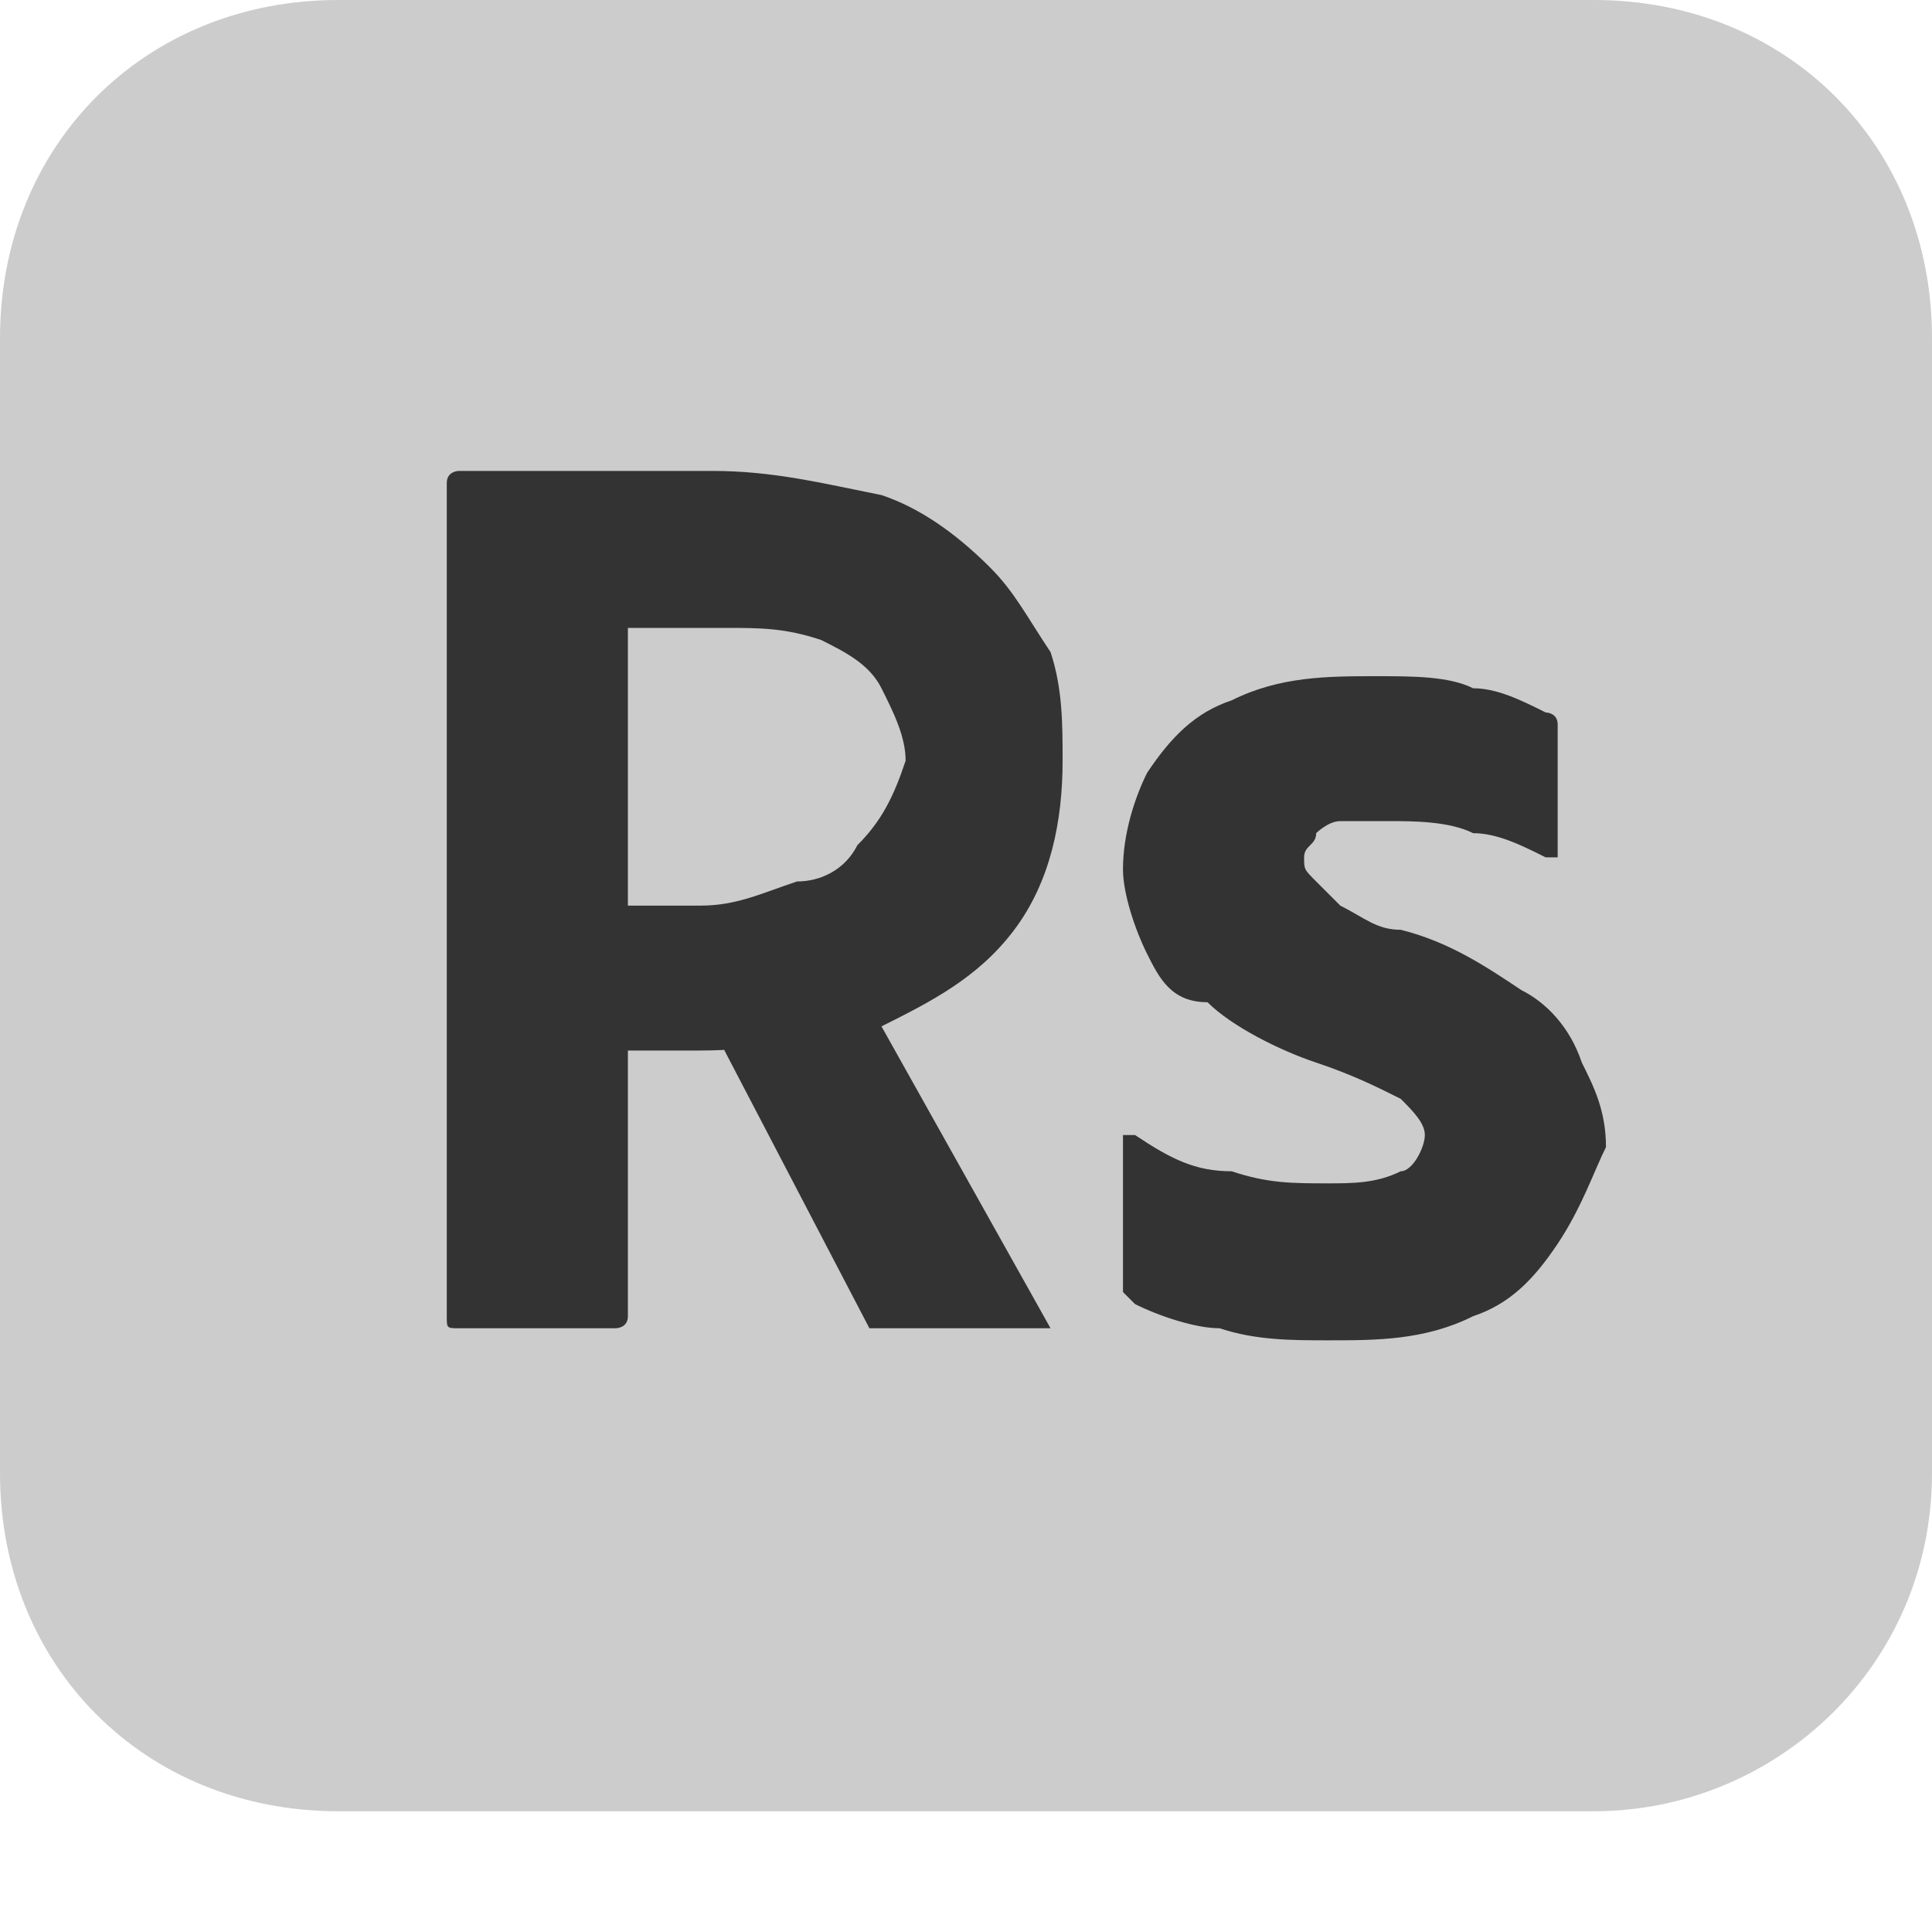
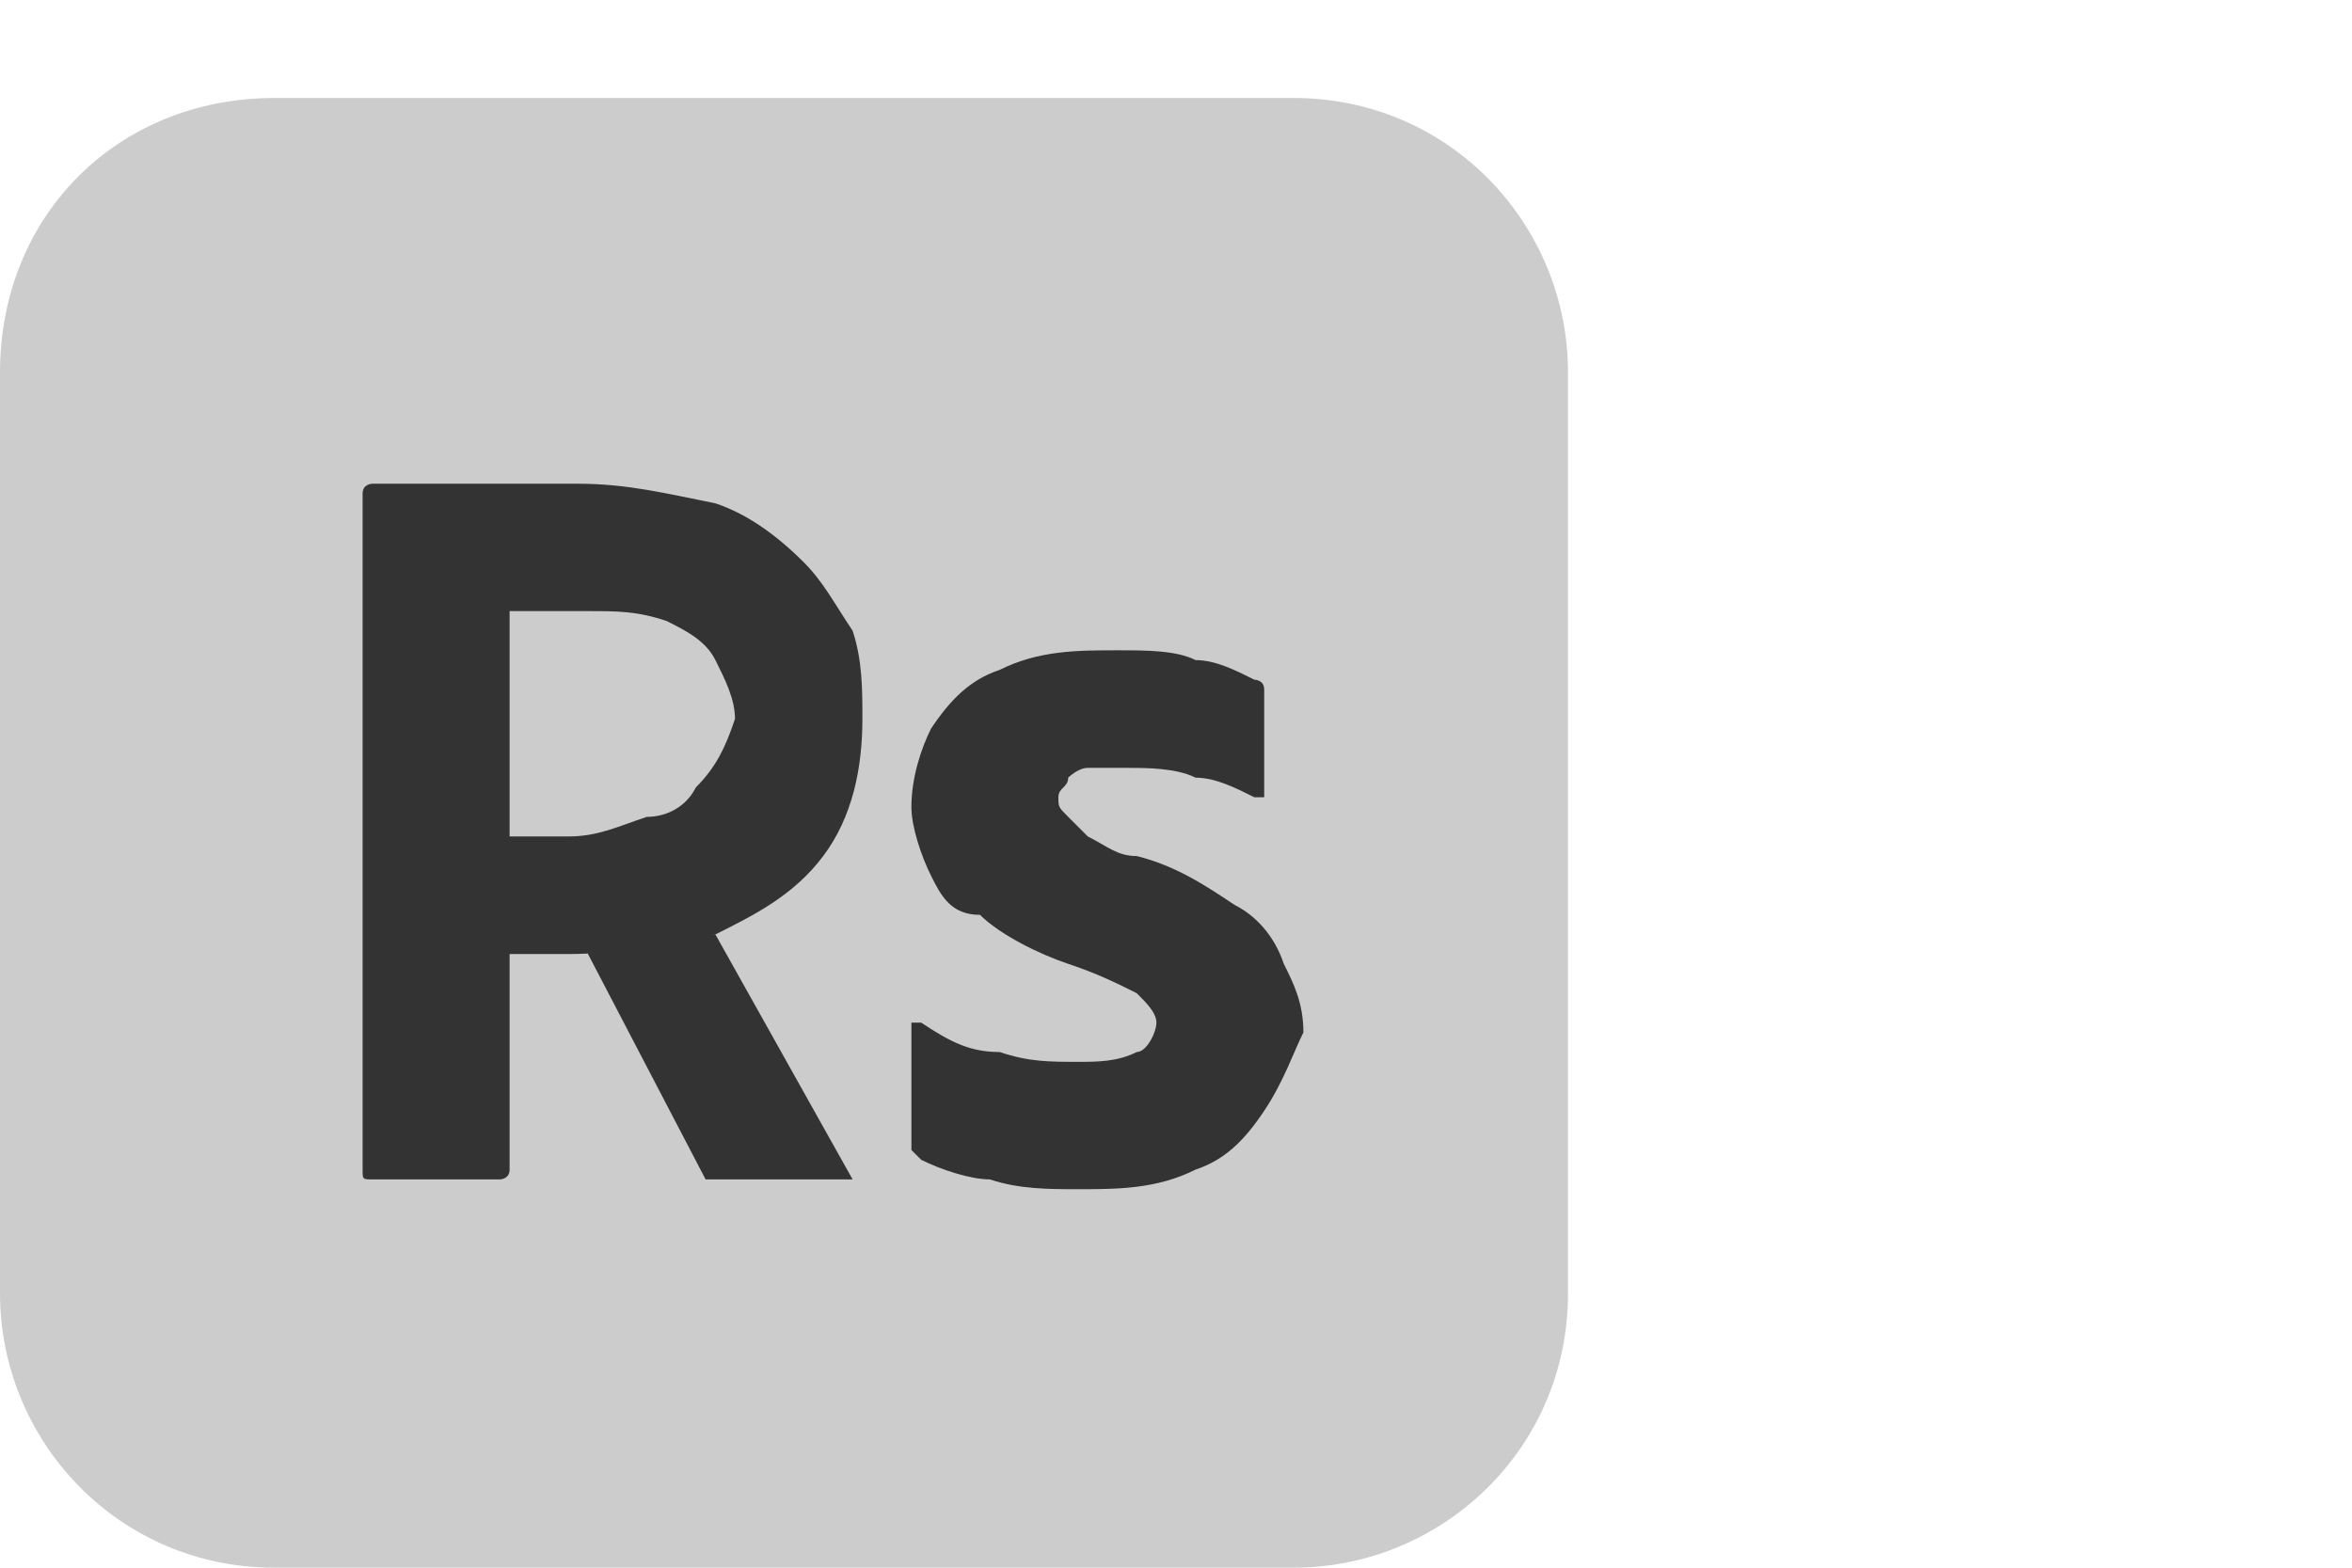
- <svg xmlns="http://www.w3.org/2000/svg" version="1.1" id="Layer_1" x="0px" y="0px" viewBox="0 0 16 16" style="enable-background:new 0 0 16 16;" xml:space="preserve">
-   <style type="text/css">
- 	.st0{fill:#CCCCCC;}
- 	.st1{fill:#333333;}
- </style>
-   <path class="st0" d="M13.2,0H2.8C1.2,0,0,1.2,0,2.8l0,0v9.4C0,13.8,1.2,15,2.8,15h10.4c1.5,0,2.8-1.2,2.8-2.8l0,0V2.8  C16,1.2,14.8,0,13.2,0z" />
-   <path class="st1" d="M8.7,5.4C8.5,5.1,8.4,4.9,8.2,4.7C7.9,4.4,7.6,4.2,7.3,4.1C6.8,4,6.4,3.9,5.9,3.9c-0.2,0-0.4,0-0.6,0l-0.6,0  l-0.5,0c-0.2,0-0.3,0-0.4,0c0,0-0.1,0-0.1,0.1v6.9c0,0.1,0,0.1,0.1,0.1h1.3c0,0,0.1,0,0.1-0.1c0,0,0,0,0,0V8.7c0.1,0,0.2,0,0.3,0  s0.2,0,0.3,0c0.5,0,1-0.1,1.5-0.2c0.4-0.2,0.8-0.4,1.1-0.8c0.3-0.4,0.4-0.9,0.4-1.4C8.8,6,8.8,5.7,8.7,5.4z M7.1,7  C7,7.2,6.8,7.3,6.6,7.3C6.3,7.4,6.1,7.5,5.8,7.5H5.5c-0.1,0-0.2,0-0.3,0V5.2c0.1,0,0.1,0,0.3,0s0.3,0,0.5,0c0.3,0,0.5,0,0.8,0.1  c0.2,0.1,0.4,0.2,0.5,0.4c0.1,0.2,0.2,0.4,0.2,0.6C7.4,6.6,7.3,6.8,7.1,7z" />
-   <path class="st1" d="M12.9,10.3c-0.2,0.3-0.4,0.5-0.7,0.6c-0.4,0.2-0.8,0.2-1.2,0.2c-0.3,0-0.6,0-0.9-0.1c-0.2,0-0.5-0.1-0.7-0.2  c0,0-0.1-0.1-0.1-0.1V9.5c0,0,0,0,0-0.1c0,0,0,0,0.1,0c0.3,0.2,0.5,0.3,0.8,0.3c0.3,0.1,0.5,0.1,0.8,0.1c0.2,0,0.4,0,0.6-0.1  c0.1,0,0.2-0.2,0.2-0.3c0-0.1-0.1-0.2-0.2-0.3c-0.2-0.1-0.4-0.2-0.7-0.3c-0.3-0.1-0.7-0.3-0.9-0.5C9.7,8.3,9.6,8.1,9.5,7.9  C9.4,7.7,9.3,7.4,9.3,7.2c0-0.3,0.1-0.6,0.2-0.8c0.2-0.3,0.4-0.5,0.7-0.6c0.4-0.2,0.8-0.2,1.2-0.2c0.3,0,0.6,0,0.8,0.1  c0.2,0,0.4,0.1,0.6,0.2c0,0,0.1,0,0.1,0.1c0,0,0,0.1,0,0.1V7c0,0,0,0,0,0.1c0,0-0.1,0-0.1,0c-0.2-0.1-0.4-0.2-0.6-0.2  c-0.2-0.1-0.5-0.1-0.7-0.1c-0.1,0-0.3,0-0.4,0c-0.1,0-0.2,0.1-0.2,0.1c0,0.1-0.1,0.1-0.1,0.2c0,0.1,0,0.1,0.1,0.2  c0.1,0.1,0.1,0.1,0.2,0.2c0.2,0.1,0.3,0.2,0.5,0.2c0.4,0.1,0.7,0.3,1,0.5c0.2,0.1,0.4,0.3,0.5,0.6c0.1,0.2,0.2,0.4,0.2,0.7  C13.2,9.7,13.1,10,12.9,10.3z" />
-   <polygon class="st1" points="6,8.7 7.2,11 8.3,11 8.7,11 7.3,8.5 6,8.4 " />
+ <svg xmlns="http://www.w3.org/2000/svg" width="100%" height="100%" viewBox="0 0 24 16" version="1.1" xml:space="preserve" style="fill-rule:evenodd;clip-rule:evenodd;stroke-linejoin:round;stroke-miterlimit:2;">
+   <g id="ICONS">
+     <path d="M13.2,1L2.8,1C1.2,1 0,2.2 0,3.8L0,13.2C0,14.7 1.2,16 2.8,16L13.2,16C14.7,16 16,14.8 16,13.2L16,3.8C16,2.3 14.8,1 13.2,1Z" style="fill:rgb(204,204,204);fill-rule:nonzero;" />
+   </g>
+   <g transform="matrix(1,0,0,1,0,1.03704)">
+     <path d="M8.7,5.4C8.5,5.1 8.4,4.9 8.2,4.7C7.9,4.4 7.6,4.2 7.3,4.1C6.8,4 6.4,3.9 5.9,3.9L3.8,3.9C3.8,3.9 3.7,3.9 3.7,4L3.7,10.9C3.7,11 3.7,11 3.8,11L5.1,11C5.1,11 5.2,11 5.2,10.9L5.2,8.7L5.8,8.7C6.3,8.7 6.8,8.6 7.3,8.5C7.7,8.3 8.1,8.1 8.4,7.7C8.7,7.3 8.8,6.8 8.8,6.3C8.8,6 8.8,5.7 8.7,5.4ZM7.1,7C7,7.2 6.8,7.3 6.6,7.3C6.3,7.4 6.1,7.5 5.8,7.5L5.2,7.5L5.2,5.2L6,5.2C6.3,5.2 6.5,5.2 6.8,5.3C7,5.4 7.2,5.5 7.3,5.7C7.4,5.9 7.5,6.1 7.5,6.3C7.4,6.6 7.3,6.8 7.1,7Z" style="fill:rgb(51,51,51);fill-rule:nonzero;" />
+   </g>
+   <g transform="matrix(1,0,0,1,0,1.03704)">
+     <path d="M12.9,10.3C12.7,10.6 12.5,10.8 12.2,10.9C11.8,11.1 11.4,11.1 11,11.1C10.7,11.1 10.4,11.1 10.1,11C9.9,11 9.6,10.9 9.4,10.8L9.3,10.7L9.3,9.4L9.4,9.4C9.7,9.6 9.9,9.7 10.2,9.7C10.5,9.8 10.7,9.8 11,9.8C11.2,9.8 11.4,9.8 11.6,9.7C11.7,9.7 11.8,9.5 11.8,9.4C11.8,9.3 11.7,9.2 11.6,9.1C11.4,9 11.2,8.9 10.9,8.8C10.6,8.7 10.2,8.5 10,8.3C9.7,8.3 9.6,8.1 9.5,7.9C9.4,7.7 9.3,7.4 9.3,7.2C9.3,6.9 9.4,6.6 9.5,6.4C9.7,6.1 9.9,5.9 10.2,5.8C10.6,5.6 11,5.6 11.4,5.6C11.7,5.6 12,5.6 12.2,5.7C12.4,5.7 12.6,5.8 12.8,5.9C12.8,5.9 12.9,5.9 12.9,6L12.9,7.1L12.8,7.1C12.6,7 12.4,6.9 12.2,6.9C12,6.8 11.7,6.8 11.5,6.8L11.1,6.8C11,6.8 10.9,6.9 10.9,6.9C10.9,7 10.8,7 10.8,7.1C10.8,7.2 10.8,7.2 10.9,7.3C11,7.4 11,7.4 11.1,7.5C11.3,7.6 11.4,7.7 11.6,7.7C12,7.8 12.3,8 12.6,8.2C12.8,8.3 13,8.5 13.1,8.8C13.2,9 13.3,9.2 13.3,9.5C13.2,9.7 13.1,10 12.9,10.3Z" style="fill:rgb(51,51,51);fill-rule:nonzero;" />
+   </g>
+   <g transform="matrix(1,0,0,1,0,1.03704)">
+     <path d="M6,8.7L7.2,11L8.7,11L7.3,8.5L6,8.4L6,8.7Z" style="fill:rgb(51,51,51);fill-rule:nonzero;" />
+   </g>
</svg>
